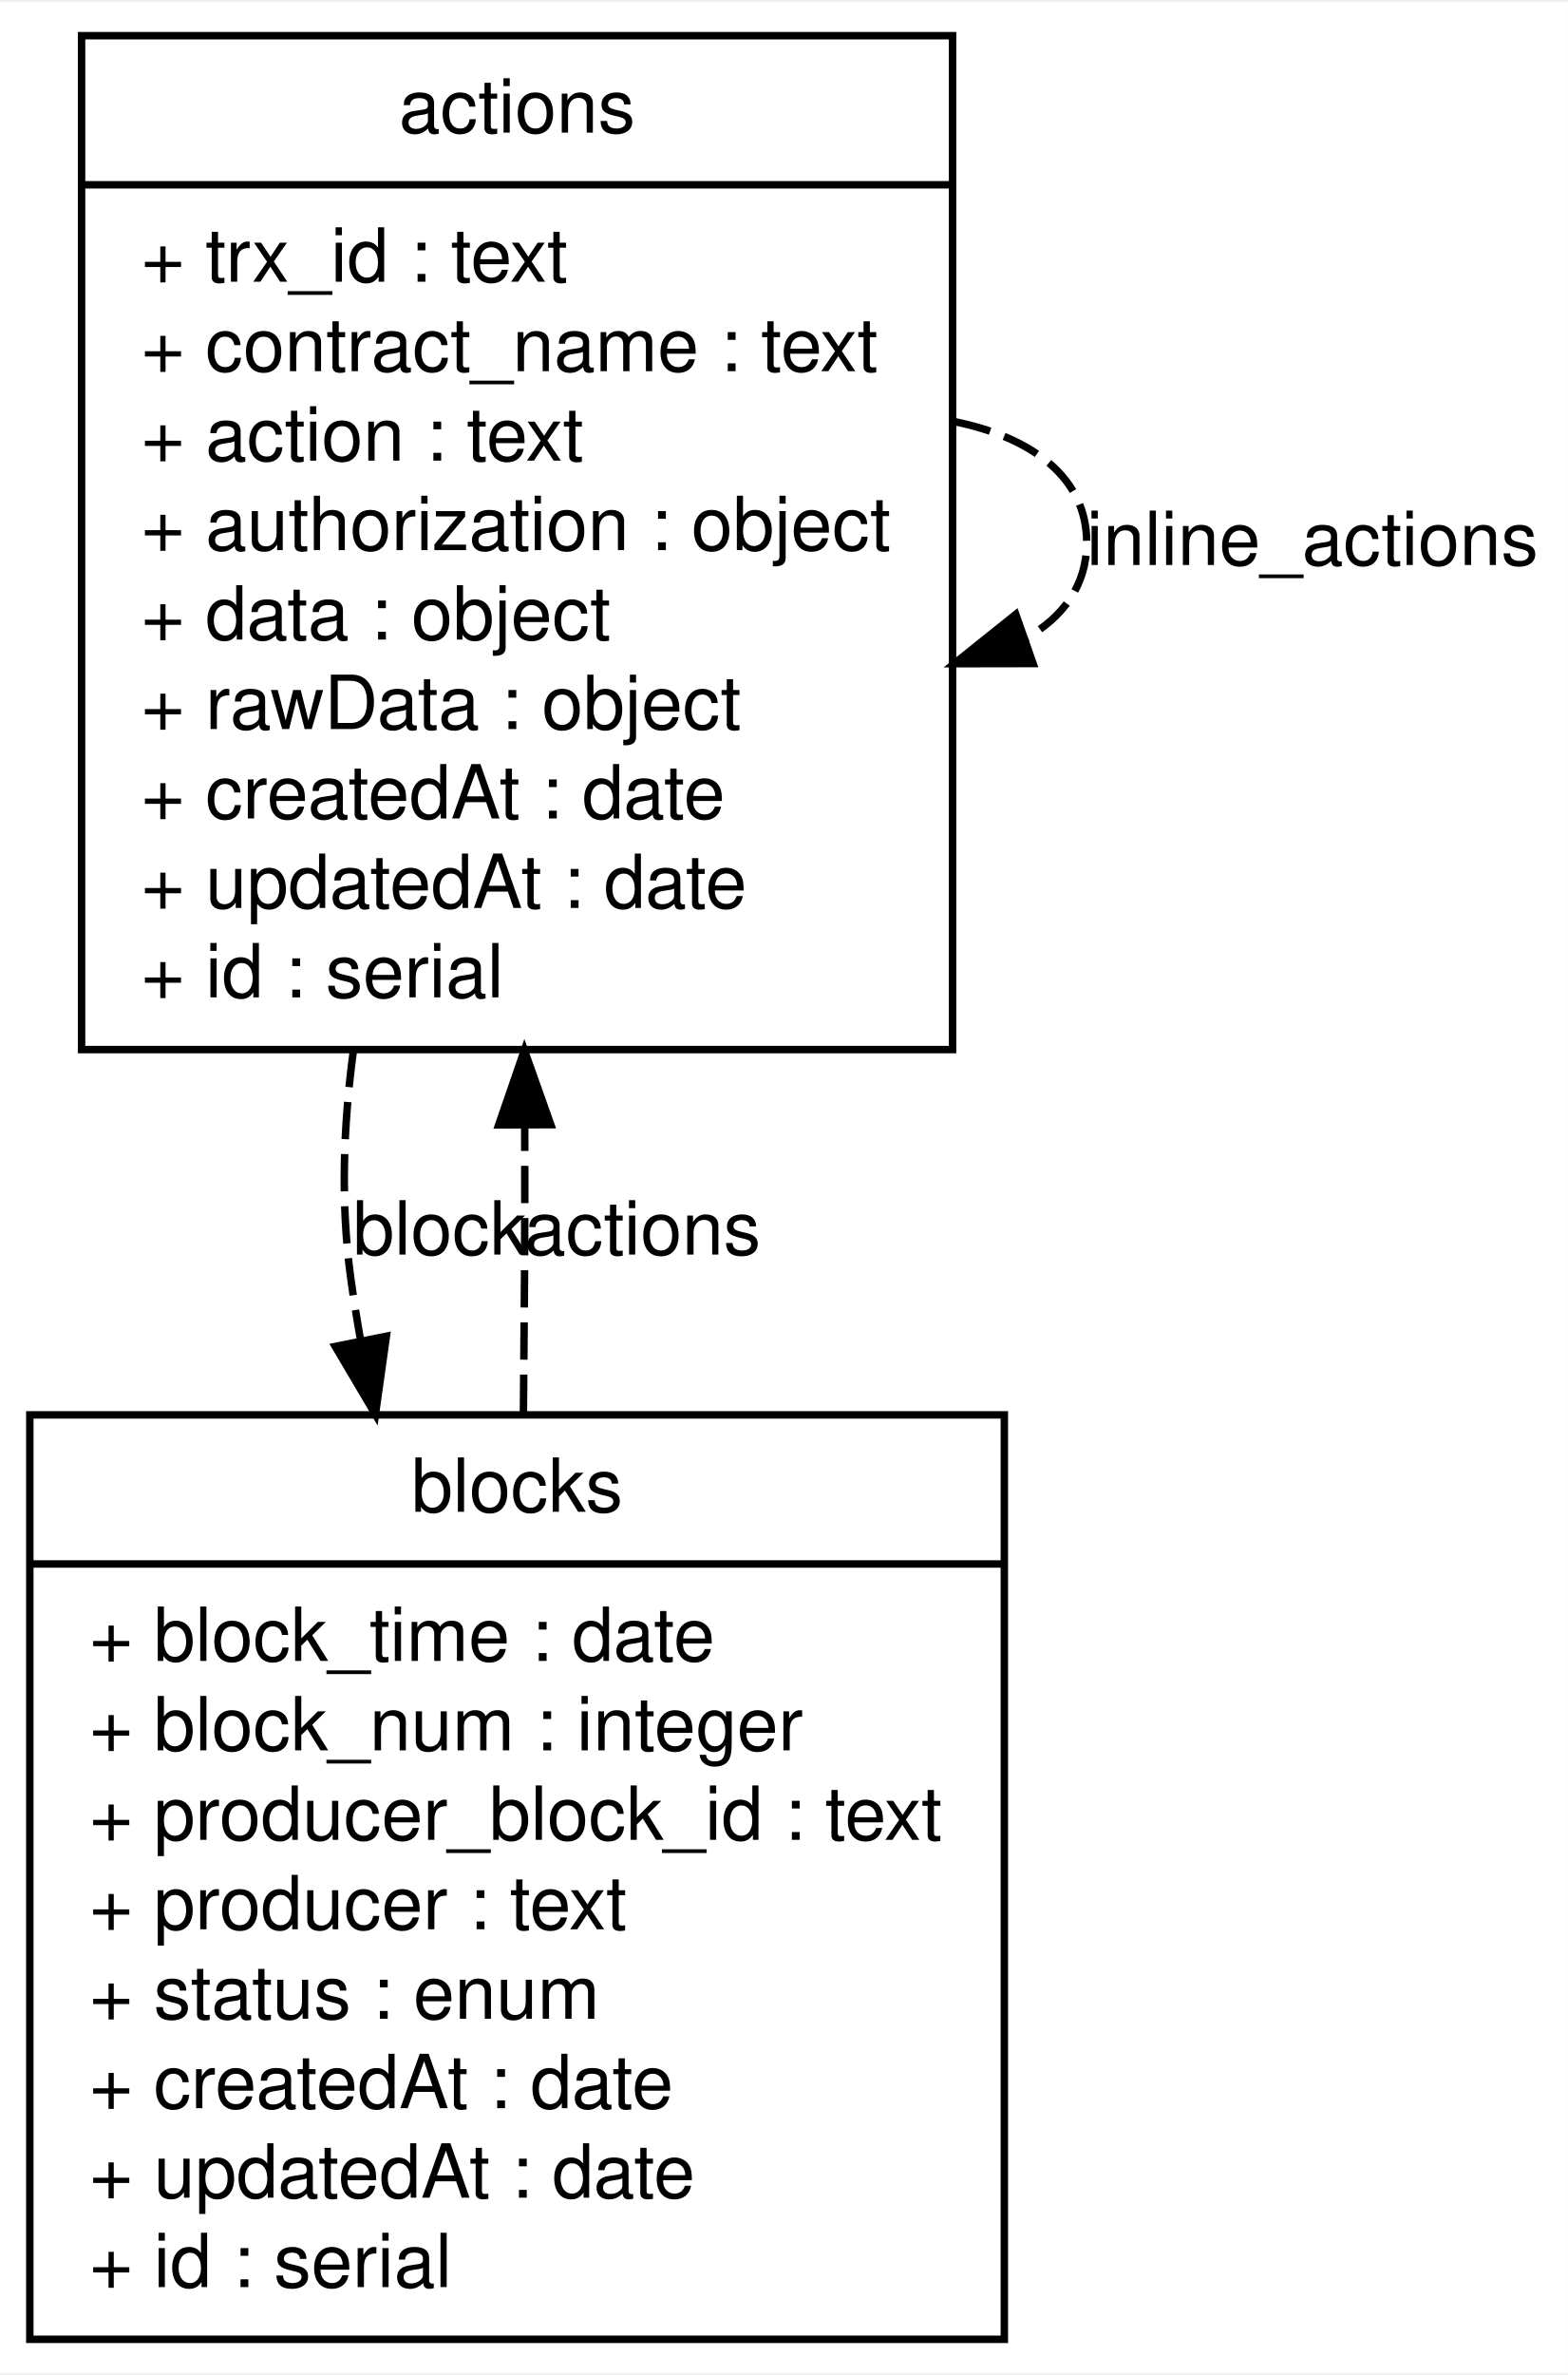
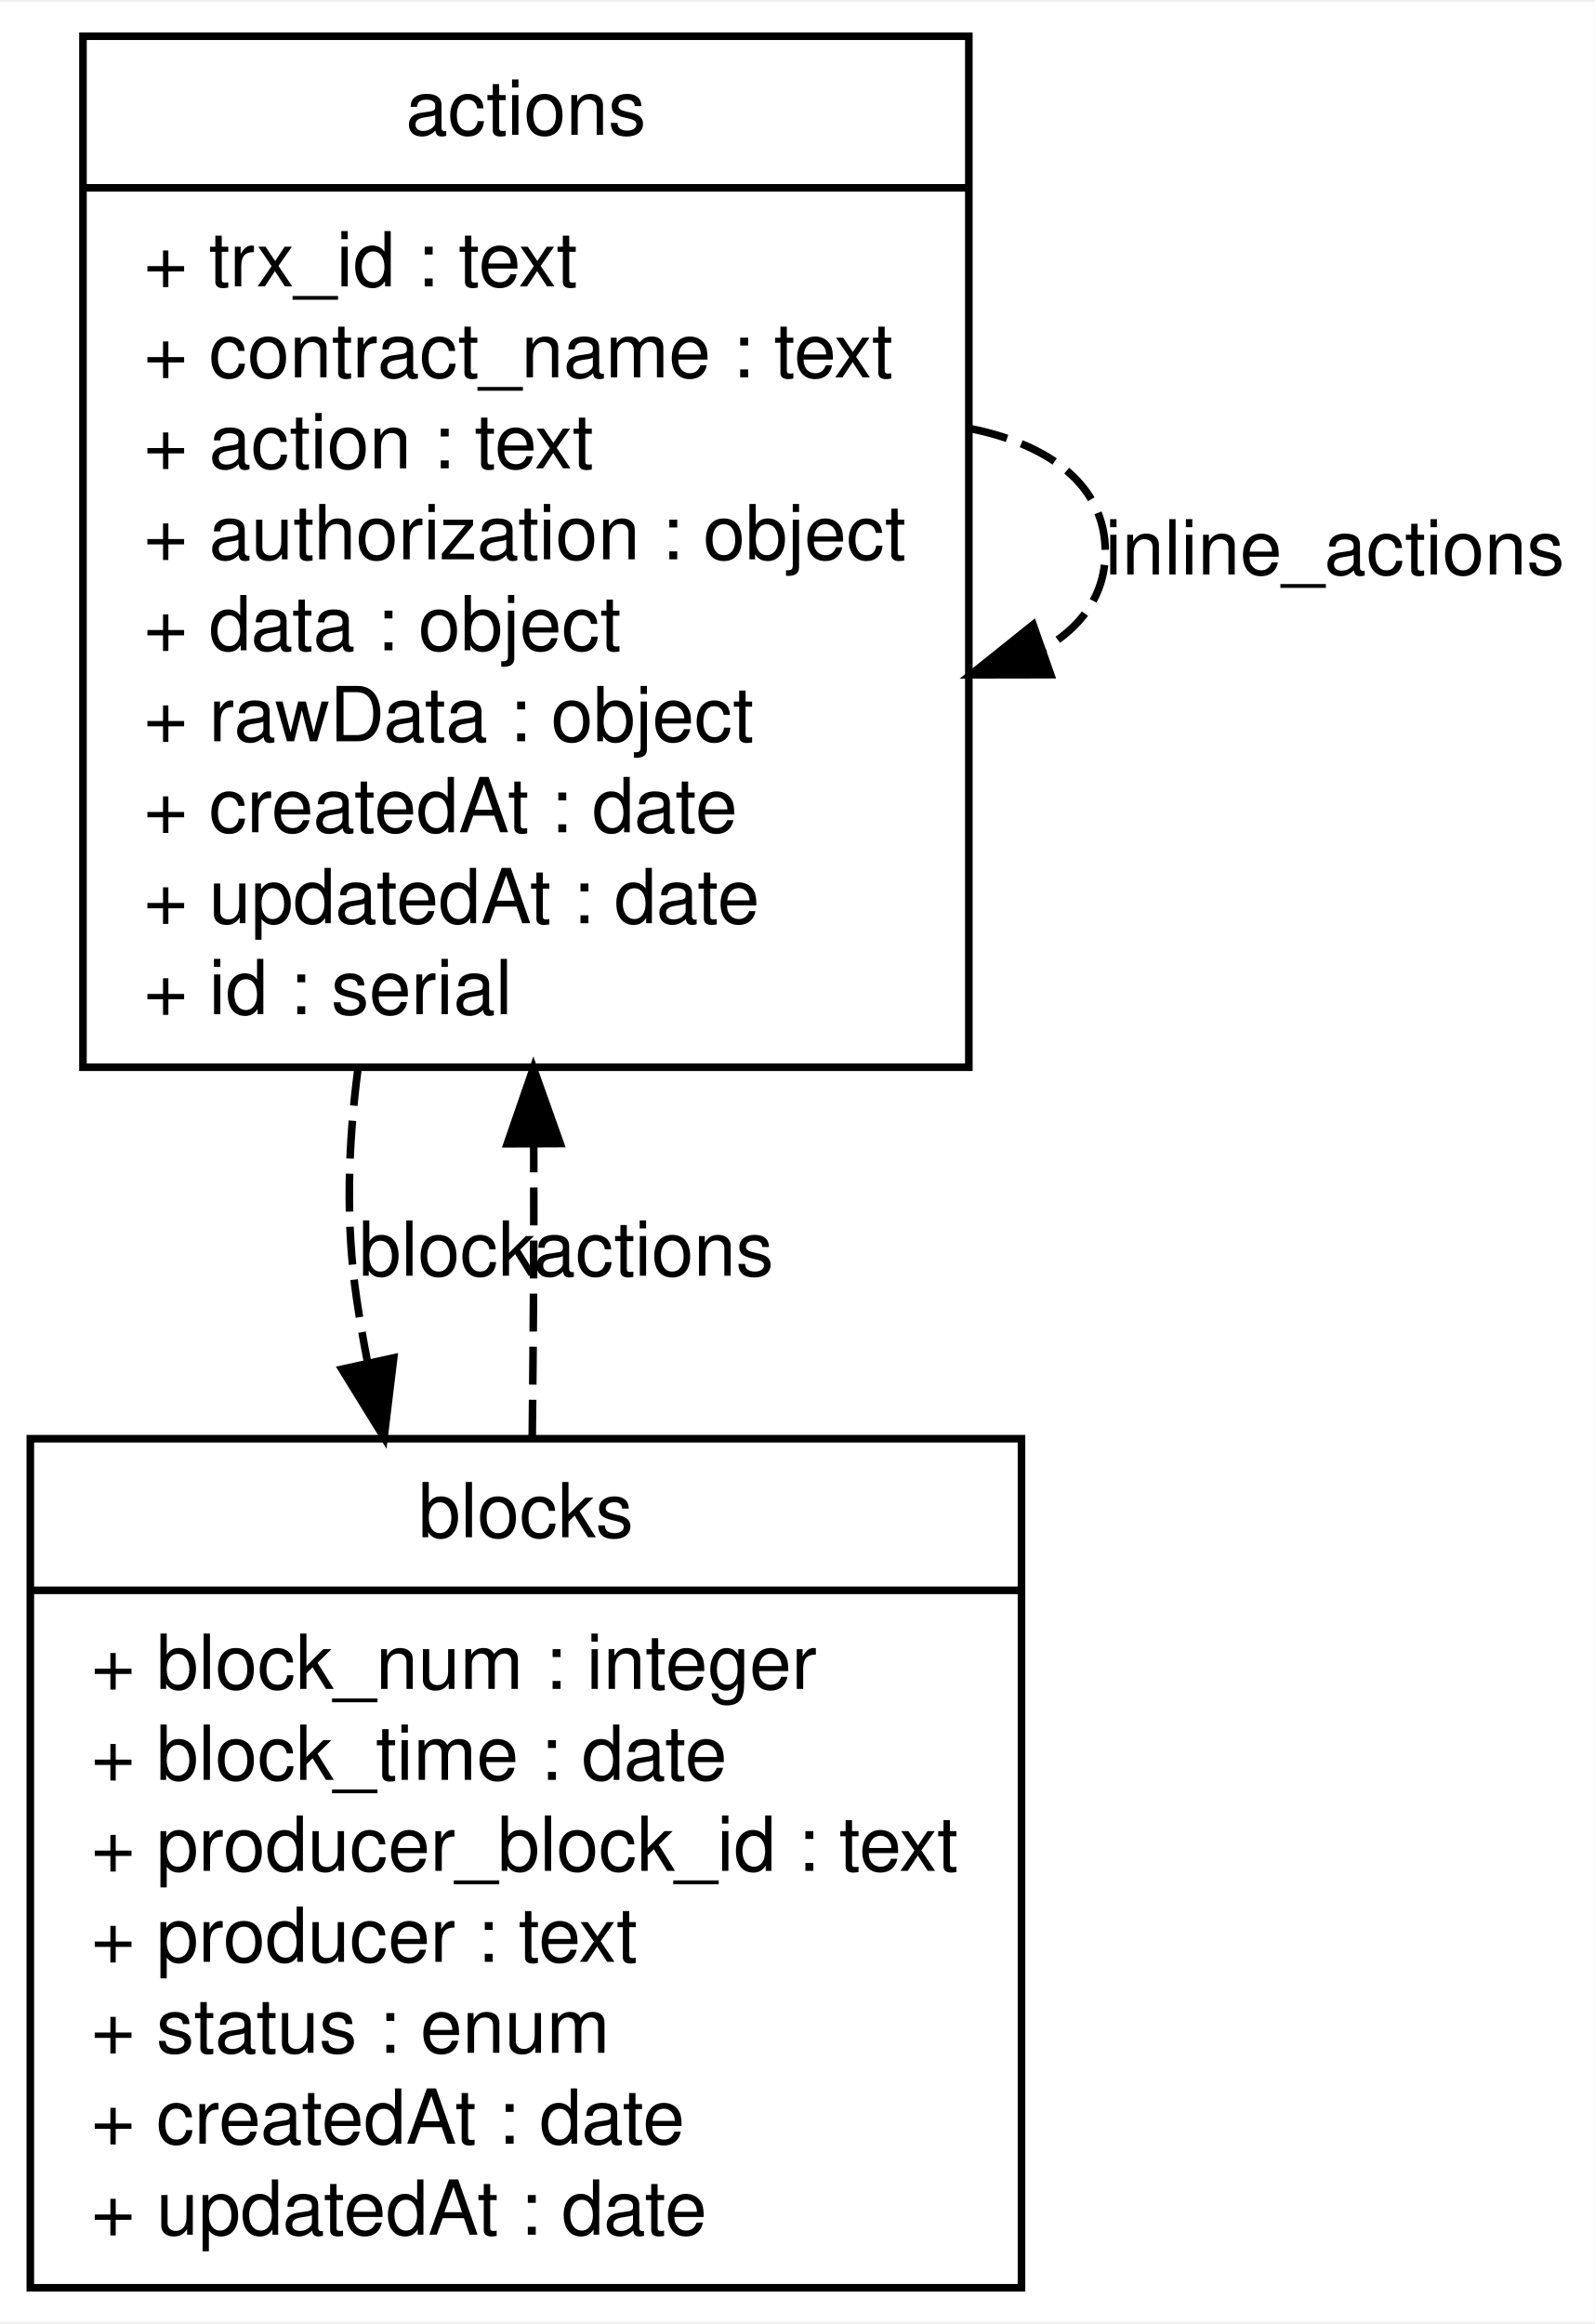
- <svg xmlns="http://www.w3.org/2000/svg" xmlns:xlink="http://www.w3.org/1999/xlink" width="210pt" height="318pt" viewBox="0.00 0.00 210.38 318.00">
-   <g id="graph0" class="graph" transform="scale(1 1) rotate(0) translate(4 314)">
-     <polygon fill="#ffffff" stroke="transparent" points="-4,4 -4,-314 206.381,-314 206.381,4 -4,4" />
+ <svg xmlns="http://www.w3.org/2000/svg" xmlns:xlink="http://www.w3.org/1999/xlink" width="210pt" height="306pt" viewBox="0.00 0.00 210.38 306.00">
+   <g id="graph0" class="graph" transform="scale(1 1) rotate(0) translate(4 302)">
+     <polygon fill="#ffffff" stroke="transparent" points="-4,4 -4,-302 206.381,-302 206.381,4 -4,4" />
    <g id="node1" class="node">
      <g id="a_node1">
        <a xlink:title="actions">
-           <polygon fill="#ffffff" stroke="#000000" points="6.945,-173.5 6.945,-309.5 123.813,-309.5 123.813,-173.5 6.945,-173.5" />
-           <text text-anchor="middle" x="65.379" y="-296.5" font-family="Helvetica,sans-Serif" font-size="10.00" fill="#000000">actions</text>
-           <polyline fill="none" stroke="#000000" points="6.945,-289.5 123.813,-289.5 " />
-           <text text-anchor="start" x="14.945" y="-276.5" font-family="Helvetica,sans-Serif" font-size="10.00" fill="#000000">+ trx_id : text</text>
-           <text text-anchor="start" x="14.945" y="-264.5" font-family="Helvetica,sans-Serif" font-size="10.00" fill="#000000">+ contract_name : text</text>
-           <text text-anchor="start" x="14.945" y="-252.5" font-family="Helvetica,sans-Serif" font-size="10.00" fill="#000000">+ action : text</text>
-           <text text-anchor="start" x="14.945" y="-240.5" font-family="Helvetica,sans-Serif" font-size="10.00" fill="#000000">+ authorization : object</text>
-           <text text-anchor="start" x="14.945" y="-228.5" font-family="Helvetica,sans-Serif" font-size="10.00" fill="#000000">+ data : object</text>
-           <text text-anchor="start" x="14.945" y="-216.5" font-family="Helvetica,sans-Serif" font-size="10.00" fill="#000000">+ rawData : object</text>
-           <text text-anchor="start" x="14.945" y="-204.5" font-family="Helvetica,sans-Serif" font-size="10.00" fill="#000000">+ createdAt : date</text>
-           <text text-anchor="start" x="14.945" y="-192.5" font-family="Helvetica,sans-Serif" font-size="10.00" fill="#000000">+ updatedAt : date</text>
-           <text text-anchor="start" x="14.945" y="-180.5" font-family="Helvetica,sans-Serif" font-size="10.00" fill="#000000">+ id : serial</text>
+           <polygon fill="#ffffff" stroke="#000000" points="6.945,-161.5 6.945,-297.5 123.813,-297.5 123.813,-161.5 6.945,-161.5" />
+           <text text-anchor="middle" x="65.379" y="-284.5" font-family="Helvetica,sans-Serif" font-size="10.00" fill="#000000">actions</text>
+           <polyline fill="none" stroke="#000000" points="6.945,-277.5 123.813,-277.5 " />
+           <text text-anchor="start" x="14.945" y="-264.5" font-family="Helvetica,sans-Serif" font-size="10.00" fill="#000000">+ trx_id : text</text>
+           <text text-anchor="start" x="14.945" y="-252.5" font-family="Helvetica,sans-Serif" font-size="10.00" fill="#000000">+ contract_name : text</text>
+           <text text-anchor="start" x="14.945" y="-240.5" font-family="Helvetica,sans-Serif" font-size="10.00" fill="#000000">+ action : text</text>
+           <text text-anchor="start" x="14.945" y="-228.5" font-family="Helvetica,sans-Serif" font-size="10.00" fill="#000000">+ authorization : object</text>
+           <text text-anchor="start" x="14.945" y="-216.5" font-family="Helvetica,sans-Serif" font-size="10.00" fill="#000000">+ data : object</text>
+           <text text-anchor="start" x="14.945" y="-204.5" font-family="Helvetica,sans-Serif" font-size="10.00" fill="#000000">+ rawData : object</text>
+           <text text-anchor="start" x="14.945" y="-192.5" font-family="Helvetica,sans-Serif" font-size="10.00" fill="#000000">+ createdAt : date</text>
+           <text text-anchor="start" x="14.945" y="-180.5" font-family="Helvetica,sans-Serif" font-size="10.00" fill="#000000">+ updatedAt : date</text>
+           <text text-anchor="start" x="14.945" y="-168.5" font-family="Helvetica,sans-Serif" font-size="10.00" fill="#000000">+ id : serial</text>
        </a>
      </g>
    </g>
    <g id="edge1" class="edge">
-       <path fill="none" stroke="#000000" stroke-dasharray="5,2" d="M124.024,-257.738C134.497,-255.628 141.813,-250.215 141.813,-241.5 141.813,-235.781 138.662,-231.484 133.536,-228.609" />
-       <polygon fill="#000000" stroke="#000000" points="134.619,-225.28 124.024,-225.262 132.295,-231.883 134.619,-225.28" />
-       <text text-anchor="middle" x="172.097" y="-238.5" font-family="Helvetica,sans-Serif" font-size="10.00" fill="#000000">inline_actions</text>
+       <path fill="none" stroke="#000000" stroke-dasharray="5,2" d="M124.024,-245.738C134.497,-243.628 141.813,-238.215 141.813,-229.5 141.813,-223.781 138.662,-219.484 133.536,-216.609" />
+       <polygon fill="#000000" stroke="#000000" points="134.619,-213.28 124.024,-213.262 132.295,-219.883 134.619,-213.28" />
+       <text text-anchor="middle" x="172.097" y="-226.5" font-family="Helvetica,sans-Serif" font-size="10.00" fill="#000000">inline_actions</text>
    </g>
    <g id="node2" class="node">
      <g id="a_node2">
        <a xlink:title="blocks">
-           <polygon fill="#ffffff" stroke="#000000" points="0,-.5 0,-124.5 130.758,-124.5 130.758,-.5 0,-.5" />
-           <text text-anchor="middle" x="65.379" y="-111.5" font-family="Helvetica,sans-Serif" font-size="10.00" fill="#000000">blocks</text>
-           <polyline fill="none" stroke="#000000" points="0,-104.5 130.758,-104.5 " />
-           <text text-anchor="start" x="8" y="-91.5" font-family="Helvetica,sans-Serif" font-size="10.00" fill="#000000">+ block_time : date</text>
+           <polygon fill="#ffffff" stroke="#000000" points="0,-.5 0,-112.5 130.758,-112.5 130.758,-.5 0,-.5" />
+           <text text-anchor="middle" x="65.379" y="-99.5" font-family="Helvetica,sans-Serif" font-size="10.00" fill="#000000">blocks</text>
+           <polyline fill="none" stroke="#000000" points="0,-92.5 130.758,-92.5 " />
          <text text-anchor="start" x="8" y="-79.5" font-family="Helvetica,sans-Serif" font-size="10.00" fill="#000000">+ block_num : integer</text>
-           <text text-anchor="start" x="8" y="-67.5" font-family="Helvetica,sans-Serif" font-size="10.00" fill="#000000">+ producer_block_id : text</text>
-           <text text-anchor="start" x="8" y="-55.5" font-family="Helvetica,sans-Serif" font-size="10.00" fill="#000000">+ producer : text</text>
-           <text text-anchor="start" x="8" y="-43.5" font-family="Helvetica,sans-Serif" font-size="10.00" fill="#000000">+ status : enum</text>
-           <text text-anchor="start" x="8" y="-31.5" font-family="Helvetica,sans-Serif" font-size="10.00" fill="#000000">+ createdAt : date</text>
-           <text text-anchor="start" x="8" y="-19.5" font-family="Helvetica,sans-Serif" font-size="10.00" fill="#000000">+ updatedAt : date</text>
-           <text text-anchor="start" x="8" y="-7.5" font-family="Helvetica,sans-Serif" font-size="10.00" fill="#000000">+ id : serial</text>
+           <text text-anchor="start" x="8" y="-67.5" font-family="Helvetica,sans-Serif" font-size="10.00" fill="#000000">+ block_time : date</text>
+           <text text-anchor="start" x="8" y="-55.5" font-family="Helvetica,sans-Serif" font-size="10.00" fill="#000000">+ producer_block_id : text</text>
+           <text text-anchor="start" x="8" y="-43.5" font-family="Helvetica,sans-Serif" font-size="10.00" fill="#000000">+ producer : text</text>
+           <text text-anchor="start" x="8" y="-31.5" font-family="Helvetica,sans-Serif" font-size="10.00" fill="#000000">+ status : enum</text>
+           <text text-anchor="start" x="8" y="-19.5" font-family="Helvetica,sans-Serif" font-size="10.00" fill="#000000">+ createdAt : date</text>
+           <text text-anchor="start" x="8" y="-7.5" font-family="Helvetica,sans-Serif" font-size="10.00" fill="#000000">+ updatedAt : date</text>
        </a>
      </g>
    </g>
    <g id="edge2" class="edge">
-       <path fill="none" stroke="#000000" stroke-dasharray="5,2" d="M43.426,-173.428C42.053,-163.28 41.694,-152.904 43.042,-143 43.427,-140.171 43.885,-137.3 44.403,-134.412" />
-       <polygon fill="#000000" stroke="#000000" points="47.845,-135.049 46.371,-124.557 40.98,-133.678 47.845,-135.049" />
-       <text text-anchor="middle" x="55.047" y="-146" font-family="Helvetica,sans-Serif" font-size="10.00" fill="#000000">block</text>
+       <path fill="none" stroke="#000000" stroke-dasharray="5,2" d="M43.241,-161.402C41.894,-151.258 41.591,-140.889 43.042,-131 43.455,-128.182 43.952,-125.322 44.516,-122.448" />
+       <polygon fill="#000000" stroke="#000000" points="47.941,-123.169 46.667,-112.651 41.104,-121.668 47.941,-123.169" />
+       <text text-anchor="middle" x="55.047" y="-134" font-family="Helvetica,sans-Serif" font-size="10.00" fill="#000000">block</text>
    </g>
    <g id="edge3" class="edge">
-       <path fill="none" stroke="#000000" stroke-dasharray="5,2" d="M66.231,-124.905C66.291,-131.019 66.343,-137.13 66.379,-143 66.42,-149.607 66.426,-156.463 66.406,-163.342" />
-       <polygon fill="#000000" stroke="#000000" points="62.906,-163.396 66.361,-173.412 69.906,-163.428 62.906,-163.396" />
-       <text text-anchor="middle" x="82.216" y="-146" font-family="Helvetica,sans-Serif" font-size="10.00" fill="#000000">actions</text>
+       <path fill="none" stroke="#000000" stroke-dasharray="5,2" d="M66.213,-112.637C66.281,-118.833 66.339,-125.05 66.379,-131 66.423,-137.607 66.431,-144.463 66.413,-151.342" />
+       <polygon fill="#000000" stroke="#000000" points="62.913,-151.396 66.369,-161.411 69.913,-151.427 62.913,-151.396" />
+       <text text-anchor="middle" x="82.216" y="-134" font-family="Helvetica,sans-Serif" font-size="10.00" fill="#000000">actions</text>
    </g>
  </g>
</svg>
